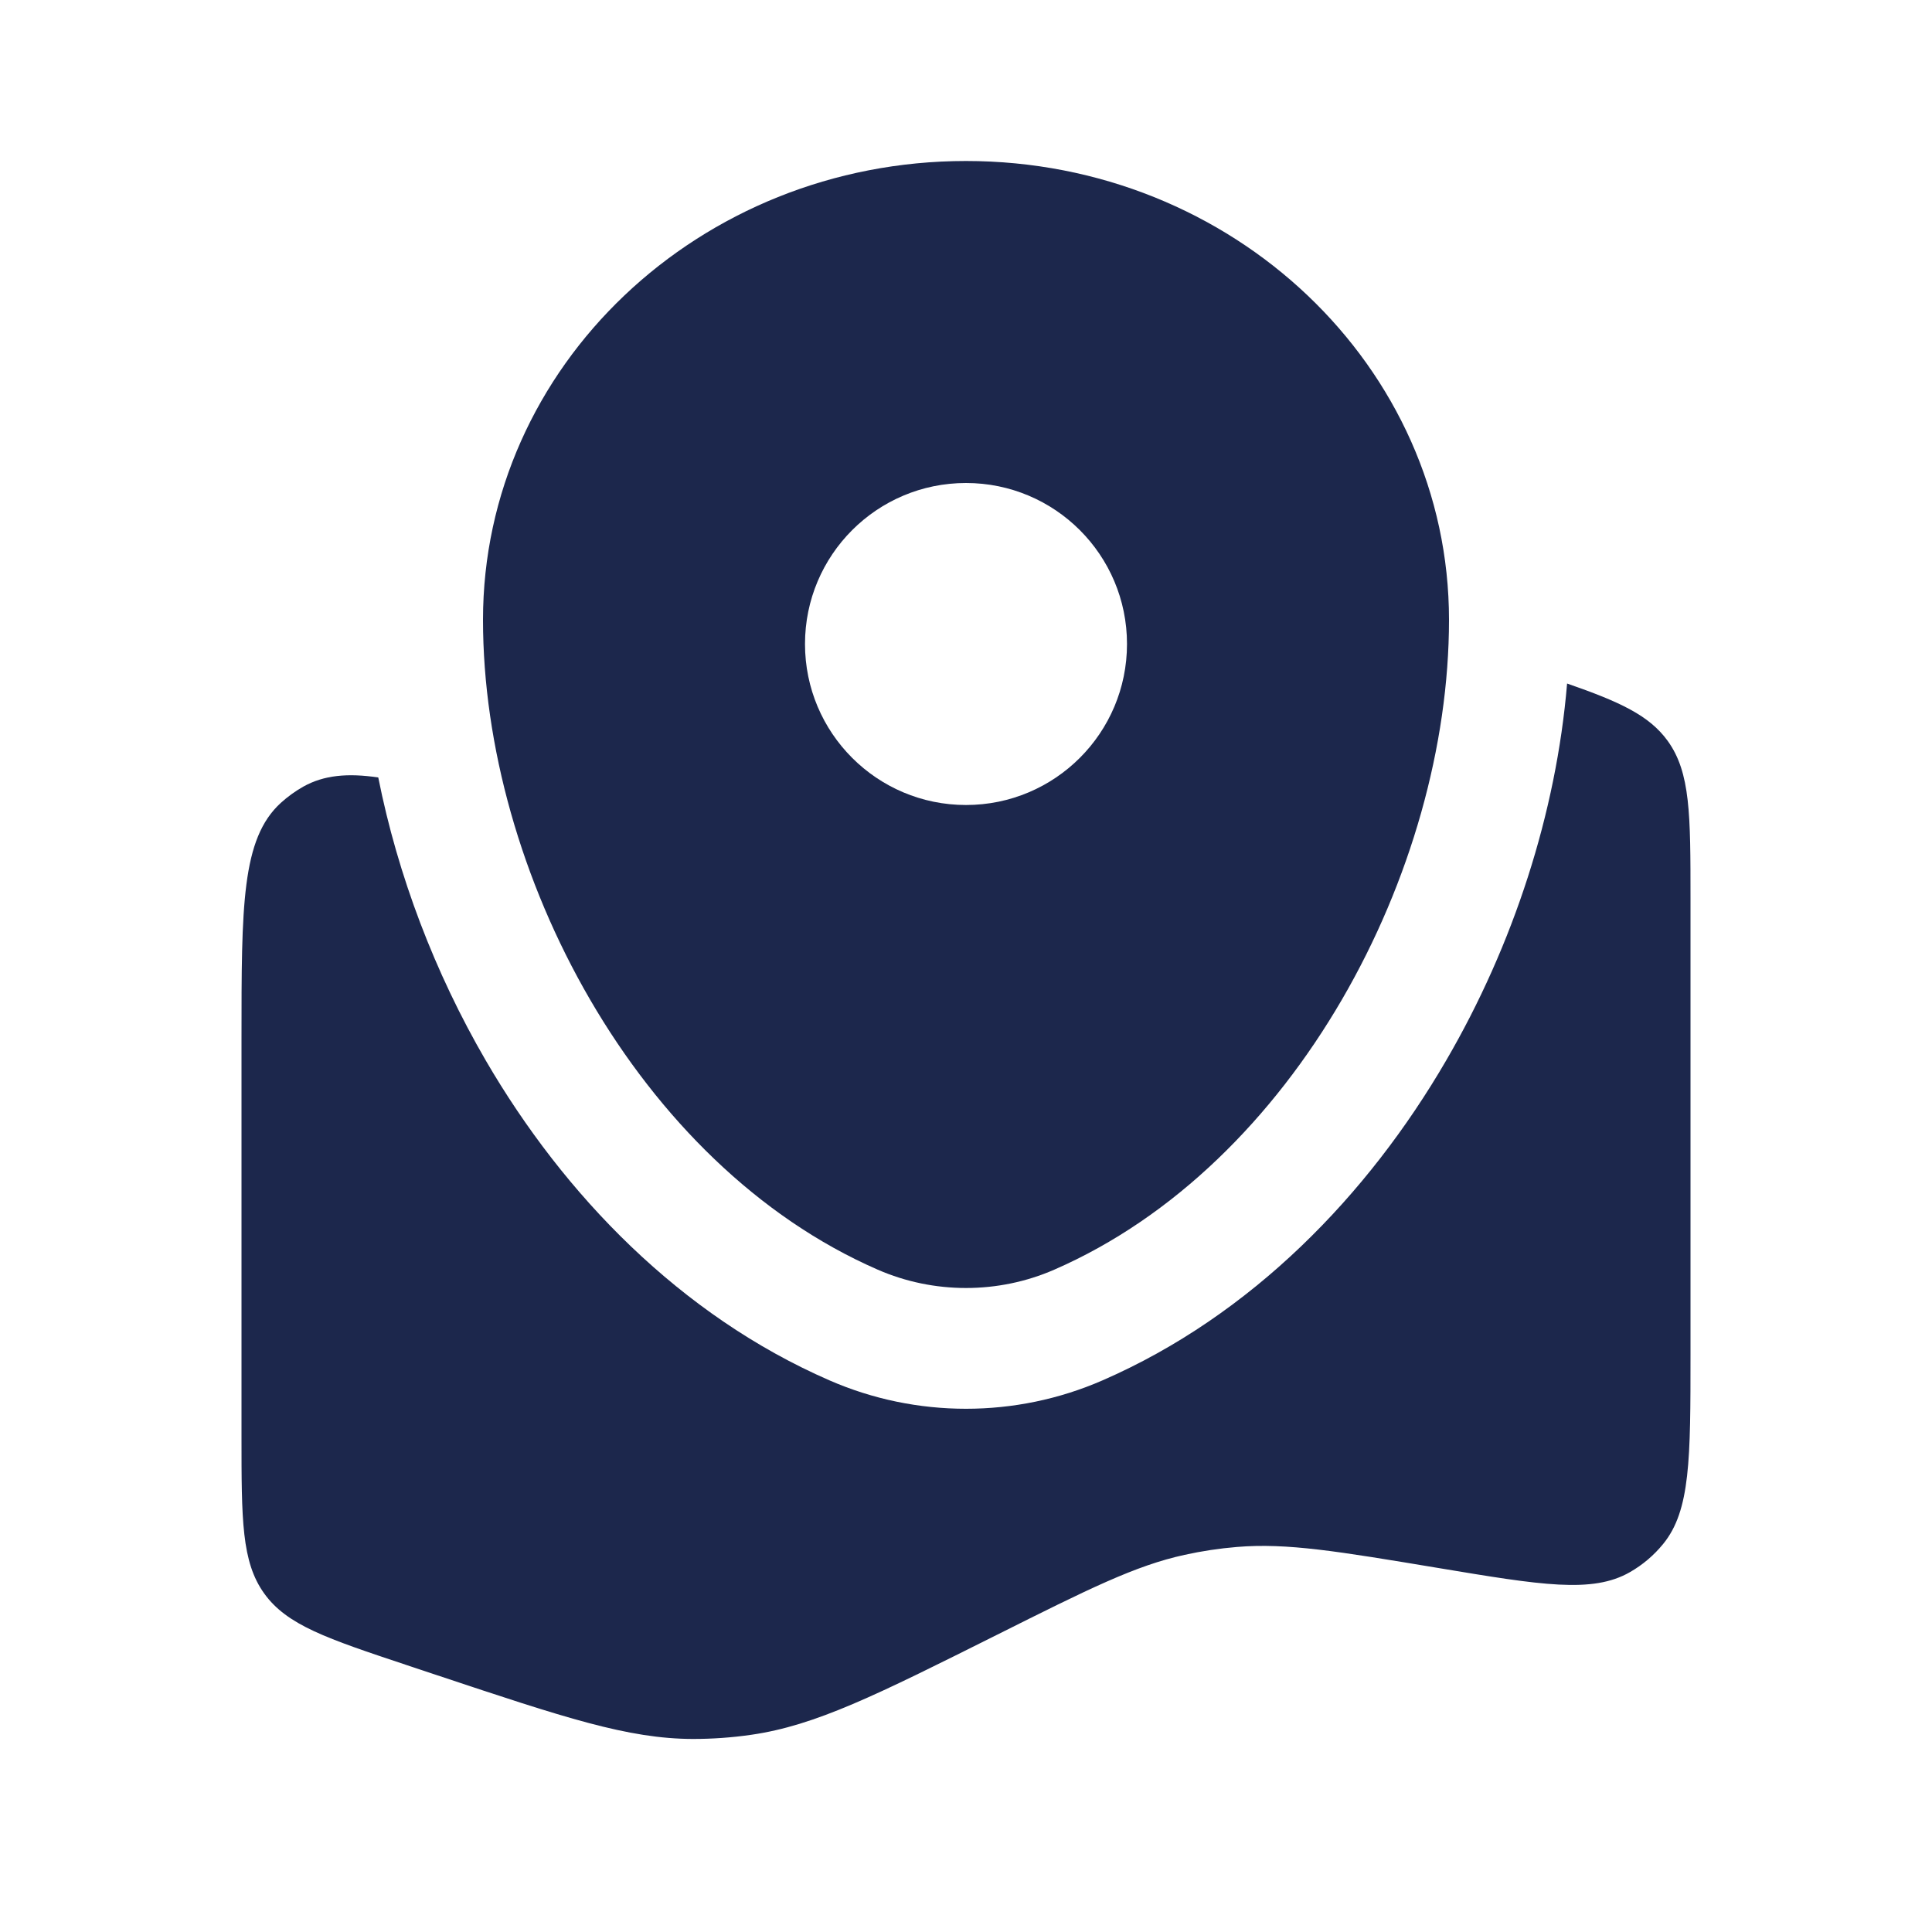
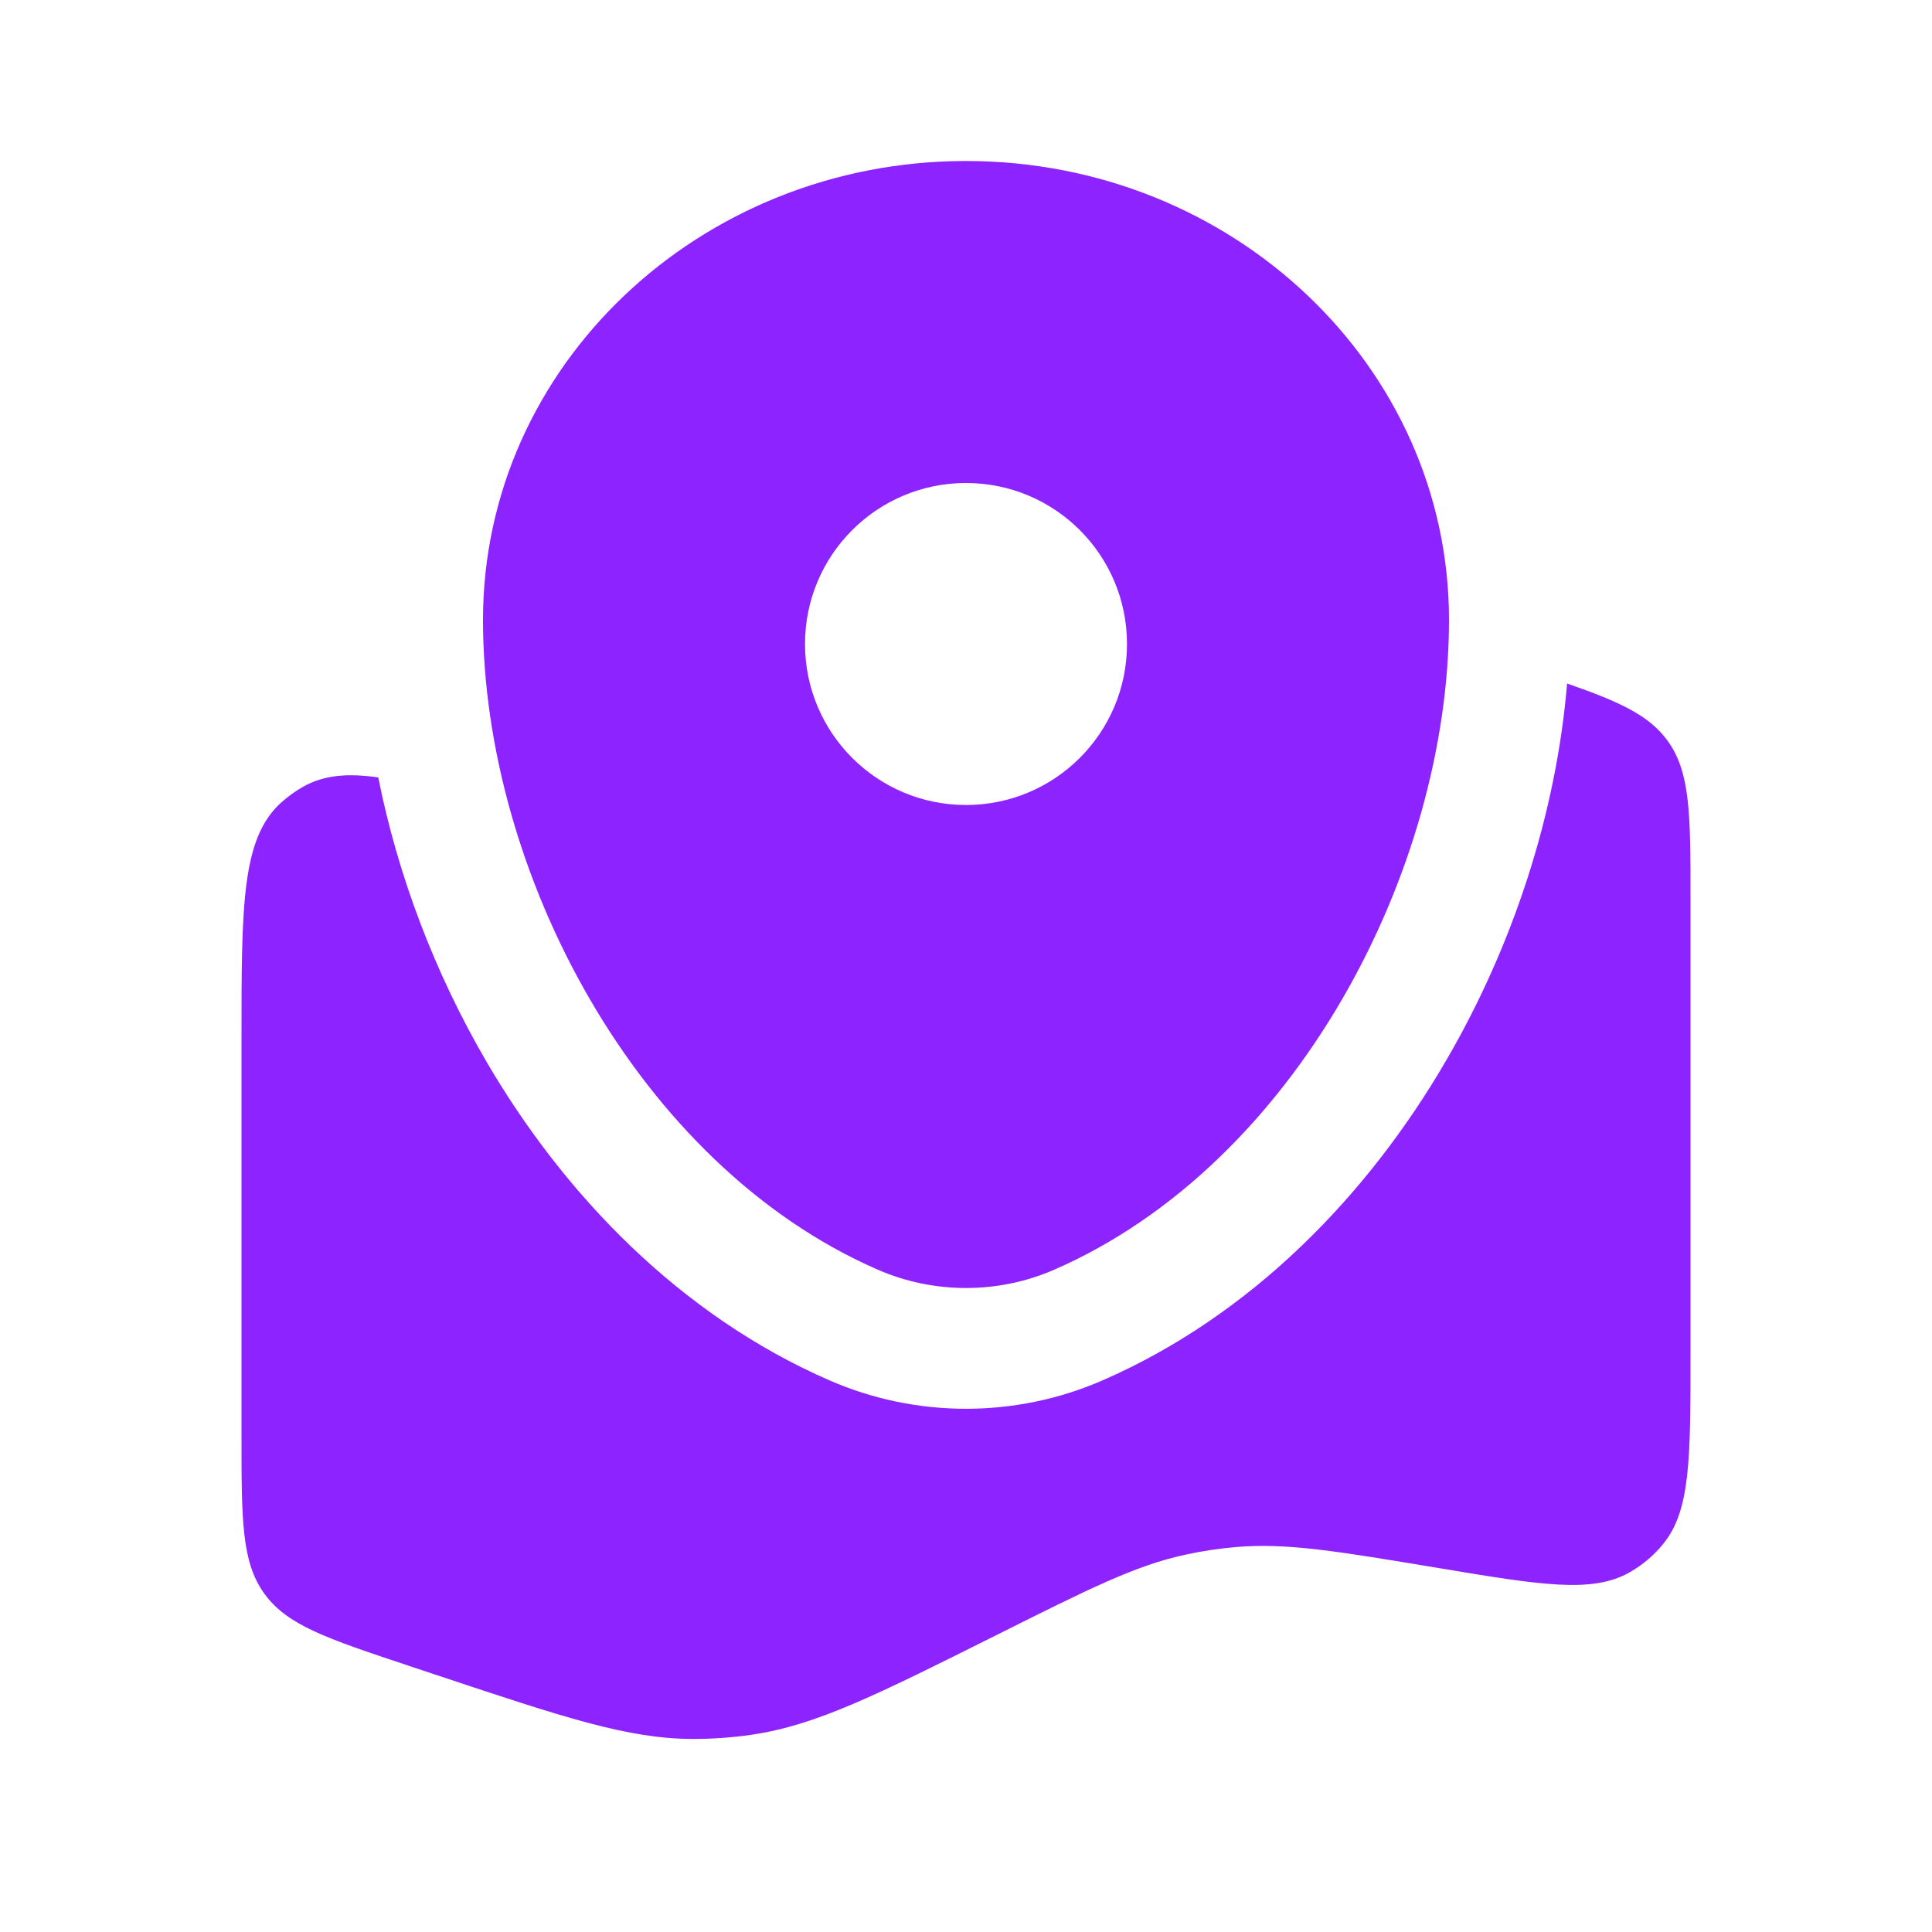
<svg xmlns="http://www.w3.org/2000/svg" width="800px" height="800px" viewBox="0 0 24 24" fill="none">
-   <path d="M21 16.829V11.162C21 10.119 21 9.597 20.717 9.204C20.488 8.887 20.121 8.718 19.467 8.491C19.333 10.097 18.801 11.738 17.965 13.173C16.993 14.845 15.548 16.34 13.697 17.147C12.618 17.618 11.382 17.618 10.303 17.147C8.452 16.34 7.007 14.845 6.034 13.173C5.401 12.084 4.942 10.878 4.699 9.658C4.316 9.601 4.022 9.63 3.769 9.771C3.668 9.828 3.574 9.896 3.488 9.974C3 10.42 3 11.249 3 12.908V17.838C3 18.881 3 19.403 3.283 19.796C3.566 20.189 4.061 20.354 5.051 20.684L5.435 20.812L5.435 20.812C7.012 21.337 7.8 21.6 8.607 21.602C8.85 21.602 9.092 21.585 9.333 21.55C10.131 21.435 10.881 21.06 12.381 20.31C13.53 19.735 14.105 19.448 14.715 19.315C14.929 19.268 15.146 19.235 15.365 19.217C15.988 19.165 16.616 19.27 17.872 19.479C19.145 19.691 19.782 19.797 20.247 19.53C20.405 19.44 20.545 19.321 20.66 19.18C21 18.765 21 18.12 21 16.829Z" fill="#1C274C" />
-   <path fill-rule="evenodd" clip-rule="evenodd" d="M12 2C8.686 2 6 4.552 6 7.7C6 10.824 7.915 14.469 10.903 15.772C11.599 16.076 12.401 16.076 13.097 15.772C16.085 14.469 18 10.824 18 7.7C18 4.552 15.314 2 12 2ZM12 10C13.105 10 14 9.105 14 8C14 6.895 13.105 6 12 6C10.895 6 10 6.895 10 8C10 9.105 10.895 10 12 10Z" fill="#1C274C" />
+   <path d="M21 16.829V11.162C21 10.119 21 9.597 20.717 9.204C20.488 8.887 20.121 8.718 19.467 8.491C19.333 10.097 18.801 11.738 17.965 13.173C16.993 14.845 15.548 16.34 13.697 17.147C12.618 17.618 11.382 17.618 10.303 17.147C8.452 16.34 7.007 14.845 6.034 13.173C5.401 12.084 4.942 10.878 4.699 9.658C4.316 9.601 4.022 9.63 3.769 9.771C3.668 9.828 3.574 9.896 3.488 9.974C3 10.42 3 11.249 3 12.908V17.838C3 18.881 3 19.403 3.283 19.796C3.566 20.189 4.061 20.354 5.051 20.684L5.435 20.812L5.435 20.812C7.012 21.337 7.8 21.6 8.607 21.602C8.85 21.602 9.092 21.585 9.333 21.55C10.131 21.435 10.881 21.06 12.381 20.31C13.53 19.735 14.105 19.448 14.715 19.315C14.929 19.268 15.146 19.235 15.365 19.217C15.988 19.165 16.616 19.27 17.872 19.479C19.145 19.691 19.782 19.797 20.247 19.53C20.405 19.44 20.545 19.321 20.66 19.18C21 18.765 21 18.12 21 16.829Z" fill="#8d23ff" />
+   <path fill-rule="evenodd" clip-rule="evenodd" d="M12 2C8.686 2 6 4.552 6 7.7C6 10.824 7.915 14.469 10.903 15.772C11.599 16.076 12.401 16.076 13.097 15.772C16.085 14.469 18 10.824 18 7.7C18 4.552 15.314 2 12 2ZM12 10C13.105 10 14 9.105 14 8C14 6.895 13.105 6 12 6C10.895 6 10 6.895 10 8C10 9.105 10.895 10 12 10Z" fill="#8d23ff" />
</svg>
